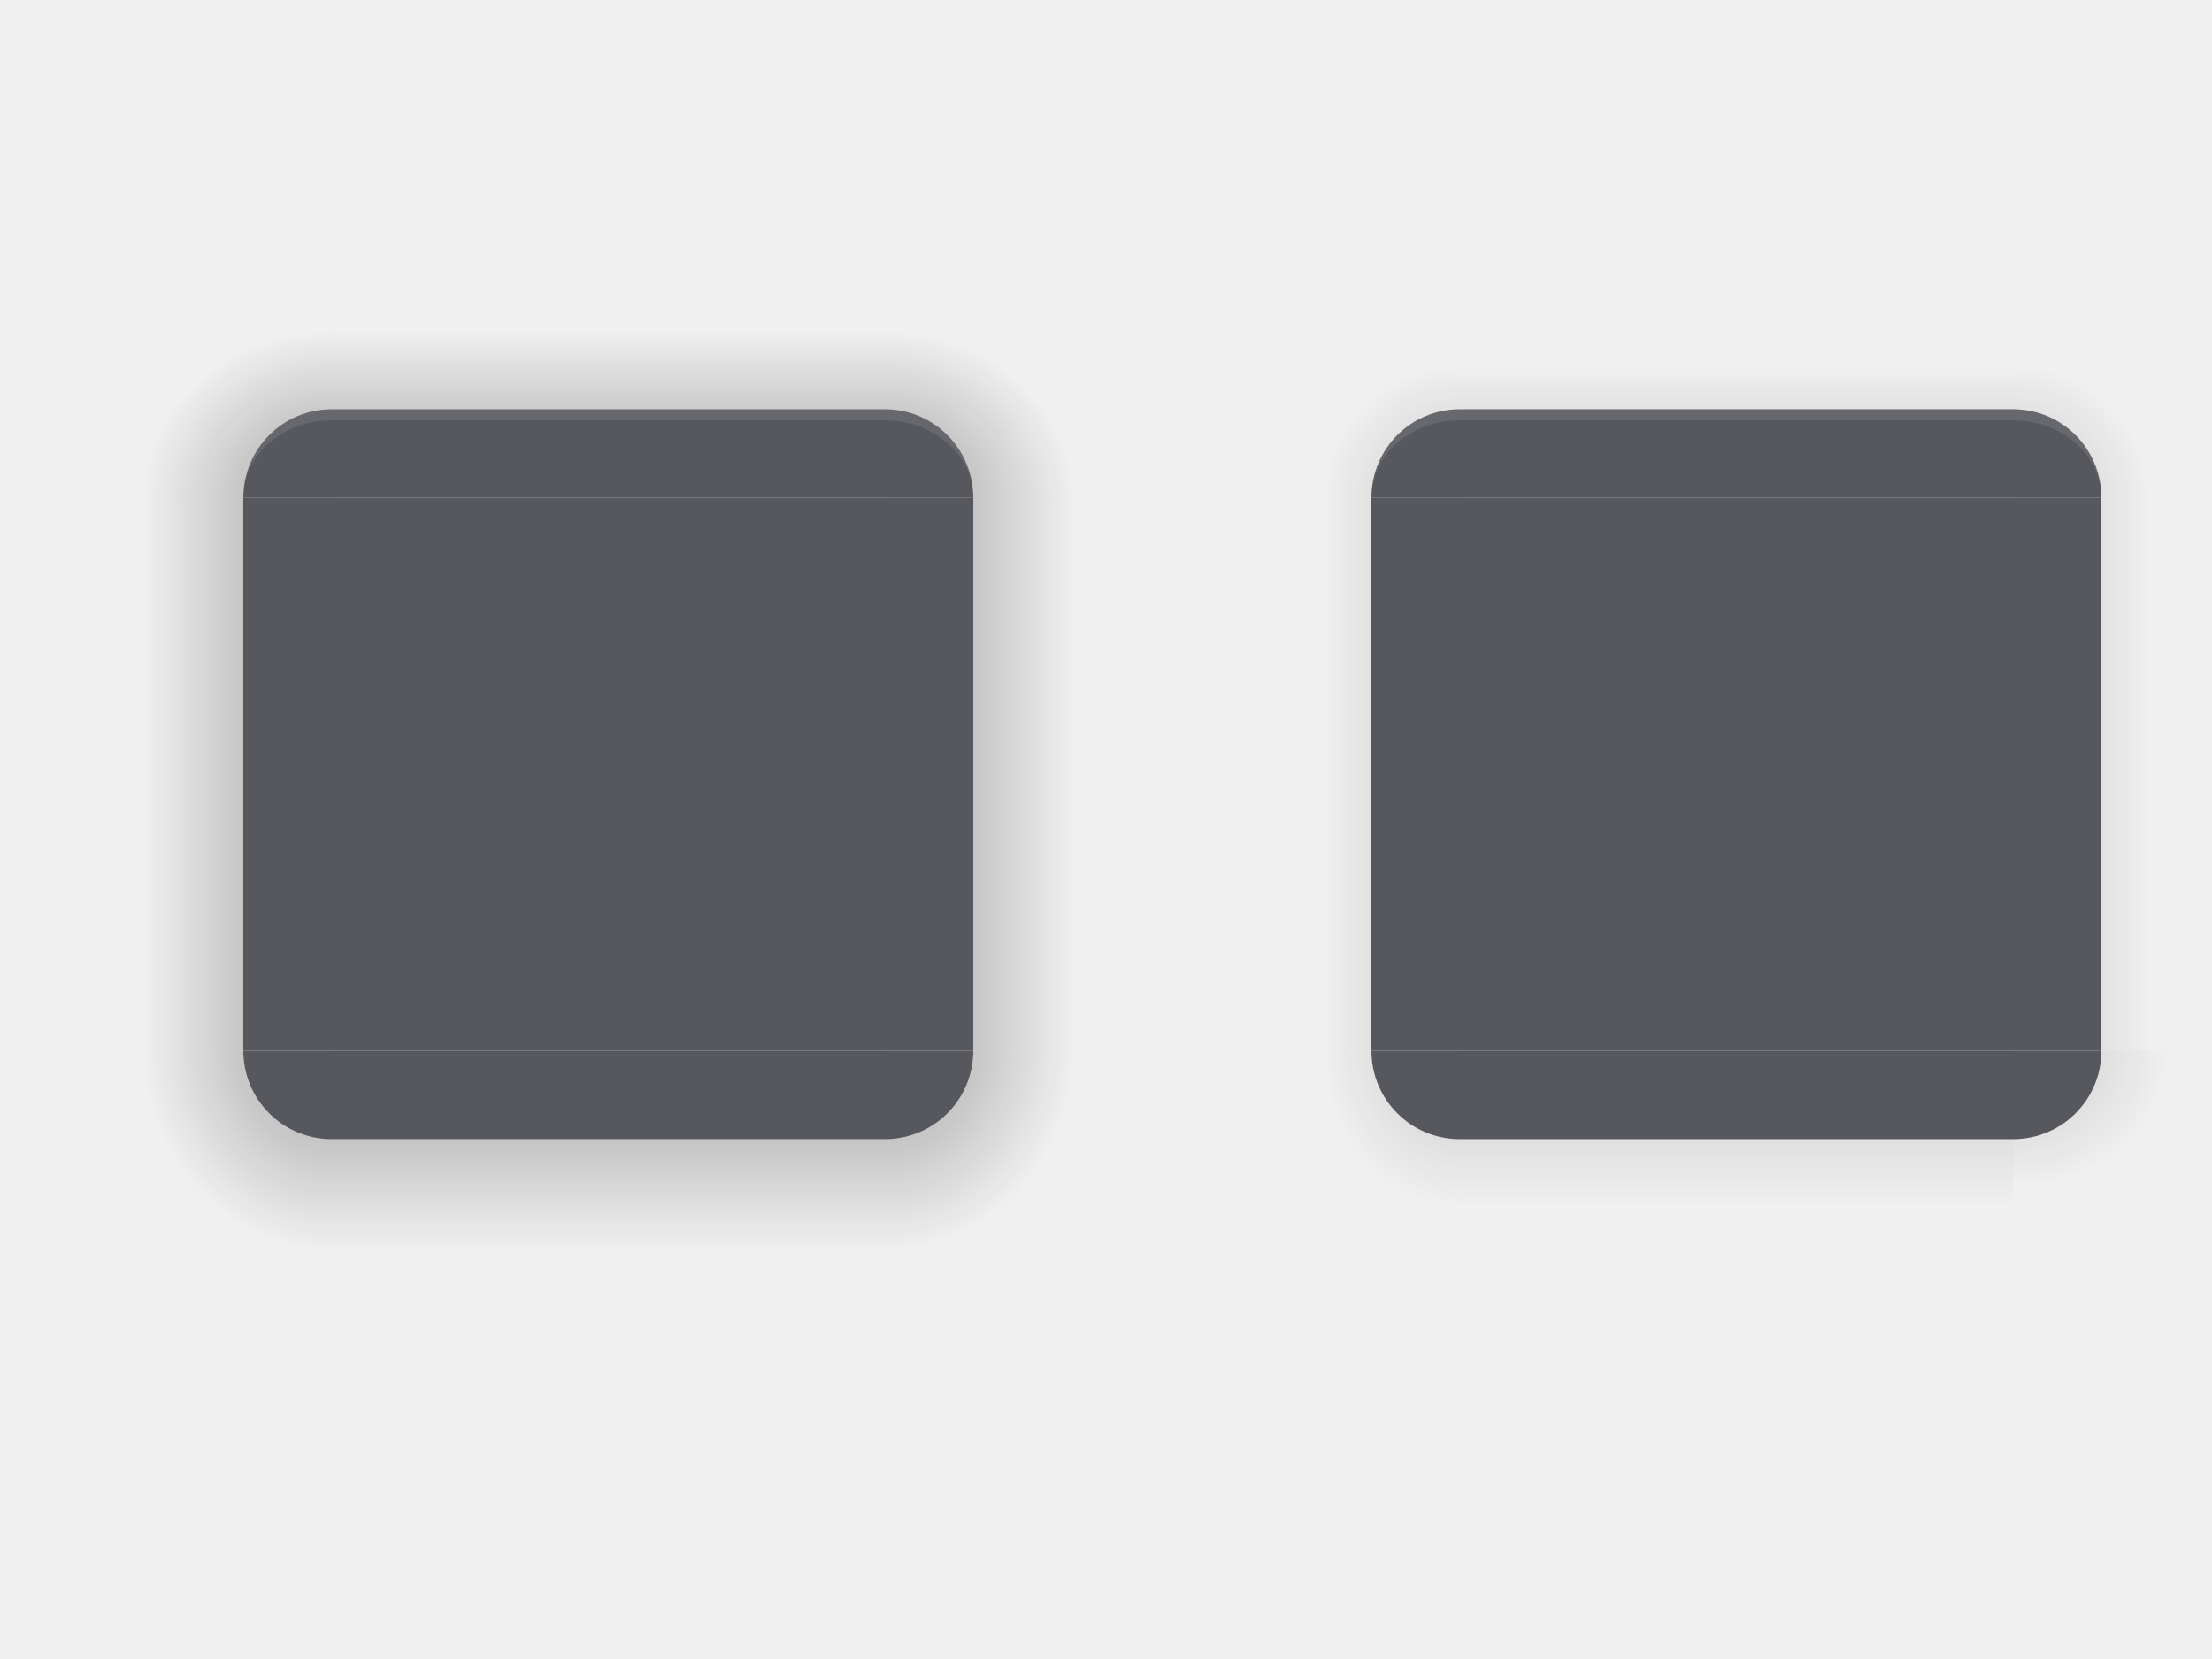
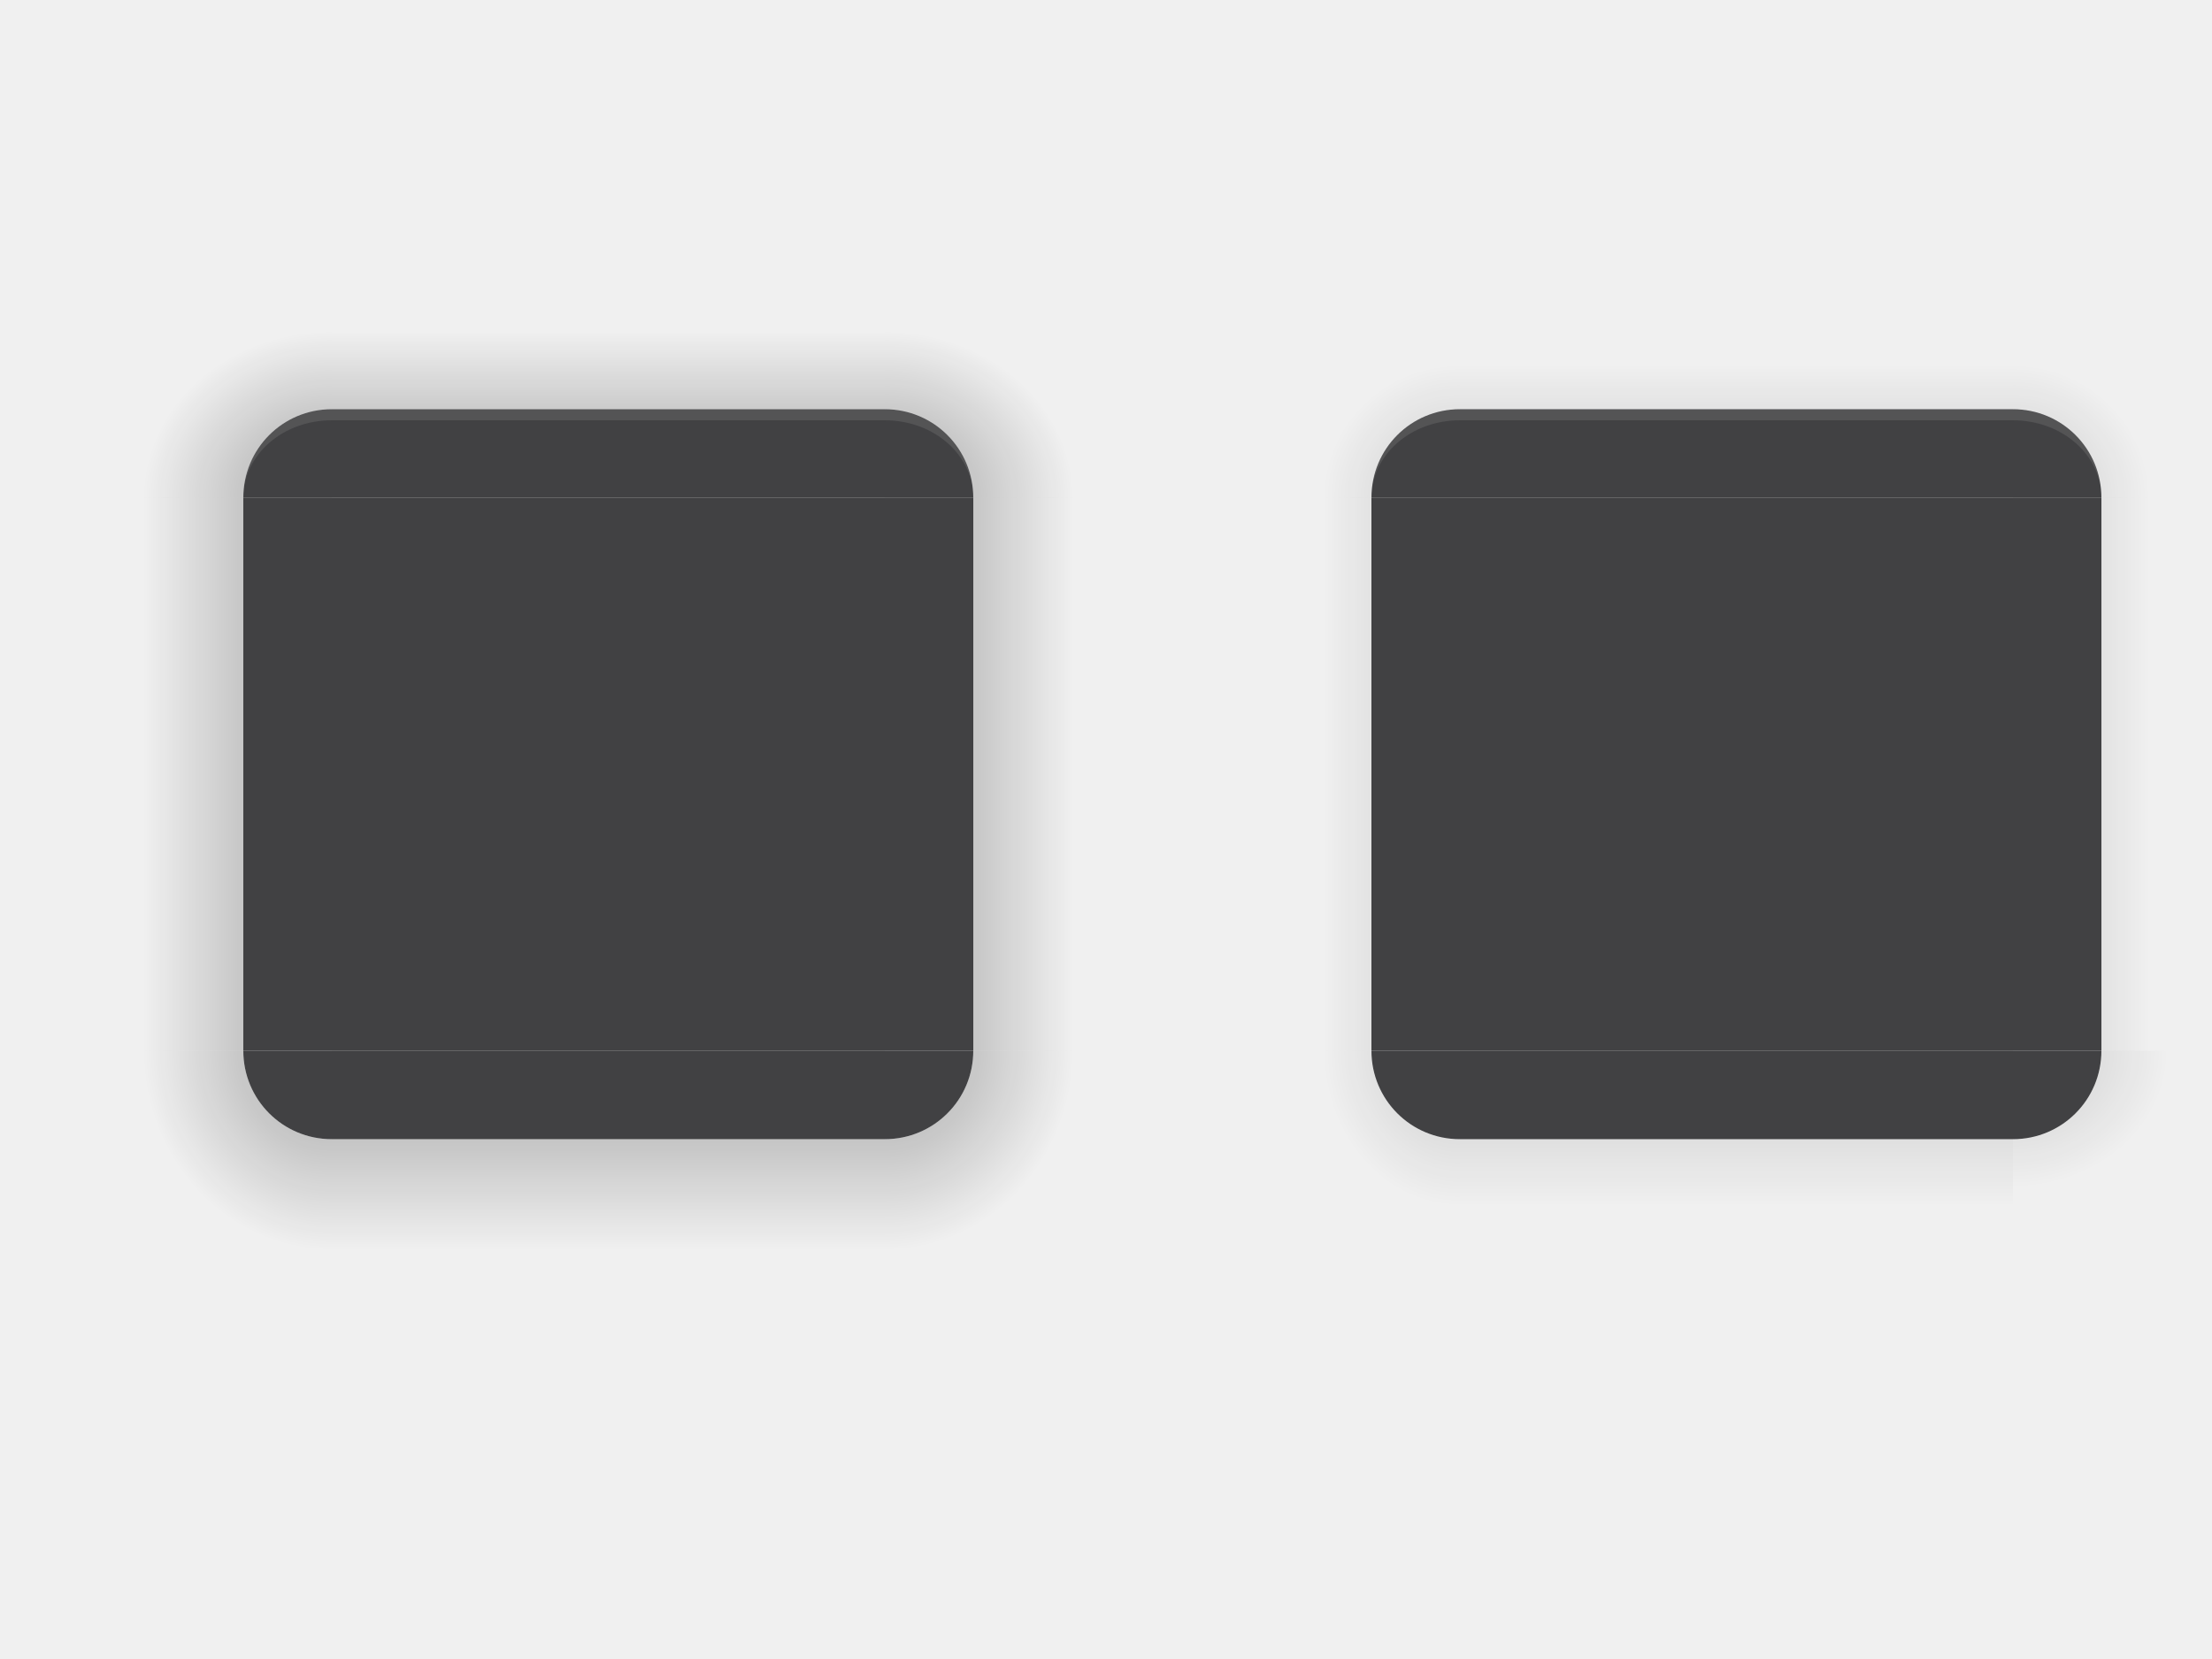
<svg xmlns="http://www.w3.org/2000/svg" xmlns:xlink="http://www.w3.org/1999/xlink" id="svg83" width="200" height="150" version="1.1" viewBox="0 0 200 150">
  <defs id="defs28">
    <linearGradient id="linearGradient948">
      <stop id="stop944" stop-opacity=".65" offset="0" />
      <stop id="stop946" stop-opacity="0" offset="1" />
    </linearGradient>
    <linearGradient id="linearGradient1951" x1="83.593" x2="83.593" y1="-970.4" y2="-955.4" gradientTransform="matrix(0.71429,0,0,1,-317.71,1251.4)" gradientUnits="userSpaceOnUse" xlink:href="#linearGradient948" />
    <linearGradient xlink:href="#linearGradient948" id="linearGradient913" gradientUnits="userSpaceOnUse" gradientTransform="matrix(0.71429,0,0,1,-317.71,1250.4)" x1="83.593" y1="-970.4" x2="83.593" y2="-952.4" />
    <linearGradient xlink:href="#linearGradient948" id="linearGradient998" gradientUnits="userSpaceOnUse" gradientTransform="matrix(0.71429,0,0,1,-317.71,1250.4)" x1="83.593" y1="-970.4" x2="83.593" y2="-956.4" />
    <linearGradient xlink:href="#linearGradient948" id="linearGradient1000" gradientUnits="userSpaceOnUse" gradientTransform="matrix(0.71429,0,0,1,-317.71,1251.4)" x1="83.593" y1="-970.4" x2="83.593" y2="-958.4" />
    <radialGradient xlink:href="#linearGradient948" id="radialGradient1902" gradientUnits="userSpaceOnUse" gradientTransform="matrix(7.8051429e-6,-1.643834,1.447008,6.8705883e-6,-1275.102,1787.499)" cx="984" cy="905.36" fx="984" fy="905.36" r="8.5" />
    <radialGradient xlink:href="#linearGradient948" id="radialGradient1904" gradientUnits="userSpaceOnUse" gradientTransform="matrix(0,-1.408548,1.447022,0,-1275.106,1555.984)" cx="984" cy="905.36" fx="984" fy="905.36" r="8.5" />
    <linearGradient xlink:href="#linearGradient948" id="linearGradient1906" gradientUnits="userSpaceOnUse" gradientTransform="matrix(0.71429,0,0,0.9444445,-317.71,1197.489)" x1="83.593" y1="-970.4" x2="83.593" y2="-958.07" />
    <radialGradient xlink:href="#linearGradient948" id="radialGradient1908" gradientUnits="userSpaceOnUse" gradientTransform="matrix(0.00356957,-2.114421,1.996433,0.00337038,-1776.034,2247.512)" cx="984" cy="905.36" fx="984" fy="905.36" r="8.5" />
    <radialGradient xlink:href="#linearGradient948" id="radialGradient1910" gradientUnits="userSpaceOnUse" gradientTransform="matrix(0.0035668,-1.761483,1.996432,0.00404254,-1776.03,1899.611)" cx="984" cy="905.36" fx="984" fy="905.36" r="8.5" />
    <linearGradient xlink:href="#linearGradient948" id="linearGradient1912" gradientUnits="userSpaceOnUse" gradientTransform="matrix(0.71429,0,0,0.9444445,-317.71,1197.489)" x1="83.593" y1="-970.4" x2="83.593" y2="-953.4" />
  </defs>
-   <rect id="decoration-inactive-center" x="132" y="45" width="50" height="50" style="opacity:0.8;fill:#31313a" />
-   <rect id="decoration-center" x="30" y="45" width="50" height="50" style="opacity:0.8;fill:#31313a" />
+   <rect id="decoration-inactive-center" x="132" y="45" width="50" height="50" style="opacity:0.8;fill:#151518" />
+   <rect id="decoration-center" x="30" y="45" width="50" height="50" style="opacity:0.8;fill:#151518" />
  <g id="decoration-left" transform="matrix(1.058823,0,0,1,12,28)">
    <g id="shadow-left-3-9" transform="matrix(-1,0,0,1,298,-240)">
      <rect id="rect31-1" transform="rotate(-90)" x="-307" y="288.556" width="50" height="9.444" style="opacity:0.5;fill:url(#linearGradient1912);stroke-width:0.972" />
      <rect id="rect33-2" transform="translate(3,2)" x="278" y="257" width="7" height="1" style="fill-opacity:0" />
    </g>
-     <path id="path71-7" d="M 9.444,17 V 67 H 17 V 17 Z" style="opacity:0.8;fill:#31313a" />
+     <path id="path71-7" d="M 9.444,17 V 67 H 17 V 17 Z" style="opacity:0.8;fill:#151518" />
  </g>
  <g id="decoration-bottom" transform="translate(13,29)">
    <g id="shadow-bottom-0" transform="rotate(90,269,55)">
      <rect id="rect39-6" transform="rotate(-90)" x="-307" y="288" width="50" height="10" style="opacity:0.5;fill:url(#linearGradient913)" />
      <rect id="rect41-2" transform="translate(3,2)" x="278" y="257" width="7" height="1" style="fill-opacity:0" />
    </g>
-     <path id="path95-6" d="m 17,66 v 8 h 50 v -8 z" style="opacity:0.8;fill:#31313a" />
+     <path id="path95-6" d="m 17,66 v 8 h 50 v -8 z" style="opacity:0.8;fill:#151518" />
  </g>
  <g id="decoration-top" transform="translate(13,28)">
    <g id="shadow-top-6-7" transform="matrix(0,-1,-1,0,324,298)">
      <rect id="rect51-9" transform="rotate(-90)" x="-307" y="289" width="50" height="10" style="opacity:0.5;fill:url(#linearGradient1951)" />
      <rect id="rect53-2" transform="translate(3,2)" x="278" y="257" width="7" height="1" style="fill-opacity:0" />
    </g>
-     <path id="path111-0" d="m 17,9 v 8 H 67 V 9 Z" style="opacity:0.8;fill:#31313a" />
-     <path id="path943" d="m 17,9 v 1 H 67 V 9 Z" style="color:#383c4a;opacity:0.1;fill:#ffffff" />
+     <path id="path111-0" d="m 17,9 v 8 H 67 V 9 Z" style="opacity:0.8;fill:#151518" />
+     <path id="path943" d="m 17,9 v 1 H 67 V 9 Z" style="color:#18191f;opacity:0.1;fill:#ffffff" />
  </g>
  <g id="decoration-topleft" transform="matrix(1.058822,0,0,1.058822,12,27.00002)">
    <path style="opacity:0.5;fill:url(#radialGradient1910);stroke-width:1.059" d="m 17,152 v 18 h 10 c 0,-4.432 3.568,-8 8,-8 v -10 z" transform="matrix(0.9444454,0,0,0.9444454,-16.05557,-143.5557)" id="shadow-topleft-7" />
-     <path style="opacity:0.8;fill:#31313a" d="m 35,162 c -4.432,0 -8,3.568 -8,8 h 8 z" transform="matrix(0.9444454,0,0,0.9444454,-16.05557,-143.5557)" id="path63-5" />
-     <path style="color:#383c4a;opacity:0.1;fill:#ffffff;stroke-width:1.143" d="m 35,162 c -4.432,0 -8,3.568 -8,8 0,-3.878 3.568,-7 8,-7 z" transform="matrix(0.9444454,0,0,0.9444454,-16.05557,-143.5557)" id="path923" />
+     <path style="opacity:0.8;fill:#151518" d="m 35,162 c -4.432,0 -8,3.568 -8,8 h 8 z" transform="matrix(0.9444454,0,0,0.9444454,-16.05557,-143.5557)" id="path63-5" />
+     <path style="color:#18191f;opacity:0.1;fill:#ffffff;stroke-width:1.143" d="m 35,162 c -4.432,0 -8,3.568 -8,8 0,-3.878 3.568,-7 8,-7 z" transform="matrix(0.9444454,0,0,0.9444454,-16.05557,-143.5557)" id="path923" />
  </g>
  <g transform="matrix(1.058822,0,0,-1.058822,12,113)" id="decoration-bottomleft">
    <path id="path928" transform="matrix(0.9444454,0,0,0.9444454,-16.05557,-143.5557)" d="m 17,152 v 18 h 10 c 0,-4.432 3.568,-8 8,-8 v -10 z" style="opacity:0.5;fill:url(#radialGradient1908);stroke-width:1.059" />
-     <path id="path930" transform="matrix(0.9444454,0,0,0.9444454,-16.05557,-143.5557)" d="m 35,162 c -4.432,0 -8,3.568 -8,8 h 8 z" style="opacity:0.8;fill:#31313a" />
+     <path id="path930" transform="matrix(0.9444454,0,0,0.9444454,-16.05557,-143.5557)" d="m 35,162 c -4.432,0 -8,3.568 -8,8 h 8 z" style="opacity:0.8;fill:#151518" />
  </g>
  <use x="0" y="0" xlink:href="#decoration-bottomleft" id="decoration-bottomright" transform="matrix(-1,0,0,1,110,0)" width="100%" height="100%" />
  <use x="0" y="0" xlink:href="#decoration-left" id="decoration-right" transform="matrix(-1,0,0,1,110,0)" width="100%" height="100%" />
  <use x="0" y="0" xlink:href="#decoration-topleft" id="decoration-topright" transform="matrix(-1,0,0,1,110,0)" width="100%" height="100%" />
  <g transform="matrix(1.058823,0,0,1,114,28)" id="decoration-inactive-left">
    <g transform="matrix(-1,0,0,1,298,-240)" id="g948">
      <rect style="opacity:0.25;fill:url(#linearGradient1906);stroke-width:0.972" height="9.444" width="50" y="288.556" x="-307" transform="rotate(-90)" id="rect944" />
      <rect style="fill-opacity:0" height="1" width="7" y="257" x="278" transform="translate(3,2)" id="rect946" />
    </g>
-     <path style="opacity:0.8;fill:#31313a" d="M 9.444,17 V 67 H 17 V 17 Z" id="path951" />
+     <path style="opacity:0.8;fill:#151518" d="M 9.444,17 V 67 H 17 V 17 Z" id="path951" />
  </g>
  <g transform="matrix(1.058822,0,0,1.058822,114,27.00002)" id="decoration-inactive-topleft">
    <path id="path956" transform="matrix(0.9444454,0,0,0.9444454,-16.05557,-143.5557)" d="m 17,152 v 18 h 10 c 0,-4.432 3.568,-8 8,-8 v -10 z" style="opacity:0.25;fill:url(#radialGradient1904);stroke-width:1.059" />
-     <path id="path958" transform="matrix(0.9444454,0,0,0.9444454,-16.05557,-143.5557)" d="m 35,162 c -4.432,0 -8,3.568 -8,8 h 8 z" style="opacity:0.8;fill:#31313a" />
-     <path id="path960" transform="matrix(0.9444454,0,0,0.9444454,-16.05557,-143.5557)" d="m 35,162 c -4.432,0 -8,3.568 -8,8 0,-3.878 3.568,-7 8,-7 z" style="color:#383c4a;opacity:0.1;fill:#ffffff;stroke-width:1.143" />
+     <path id="path958" transform="matrix(0.9444454,0,0,0.9444454,-16.05557,-143.5557)" d="m 35,162 c -4.432,0 -8,3.568 -8,8 h 8 z" style="opacity:0.8;fill:#151518" />
+     <path id="path960" transform="matrix(0.9444454,0,0,0.9444454,-16.05557,-143.5557)" d="m 35,162 c -4.432,0 -8,3.568 -8,8 0,-3.878 3.568,-7 8,-7 z" style="color:#18191f;opacity:0.1;fill:#ffffff;stroke-width:1.143" />
  </g>
  <g id="decoration-inactive-bottomleft" transform="matrix(1.058822,0,0,-1.058822,114,113)">
    <path style="opacity:0.25;fill:url(#radialGradient1902);stroke-width:1.059" d="m 17,152 v 18 h 10 c 0,-4.432 3.568,-8 8,-8 v -10 z" transform="matrix(0.9444454,0,0,0.9444454,-16.05557,-143.5557)" id="path964" />
-     <path style="opacity:0.8;fill:#31313a" d="m 35,162 c -4.432,0 -8,3.568 -8,8 h 8 z" transform="matrix(0.9444454,0,0,0.9444454,-16.05557,-143.5557)" id="path966" />
+     <path style="opacity:0.8;fill:#151518" d="m 35,162 c -4.432,0 -8,3.568 -8,8 h 8 z" transform="matrix(0.9444454,0,0,0.9444454,-16.05557,-143.5557)" id="path966" />
  </g>
  <g transform="translate(115,29)" id="decoration-inactive-bottom">
    <g transform="rotate(90,269,55)" id="g980">
      <rect style="opacity:0.25;fill:url(#linearGradient998)" height="10" width="50" y="288" x="-307" transform="rotate(-90)" id="rect976" />
      <rect style="fill-opacity:0" height="1" width="7" y="257" x="278" transform="translate(3,2)" id="rect978" />
    </g>
-     <path style="opacity:0.8;fill:#31313a" d="m 17,66 v 8 h 50 v -8 z" id="path982" />
+     <path style="opacity:0.8;fill:#151518" d="m 17,66 v 8 h 50 v -8 z" id="path982" />
  </g>
  <g transform="translate(115,28)" id="decoration-inactive-top">
    <g transform="matrix(0,-1,-1,0,324,298)" id="g990">
      <rect style="opacity:0.25;fill:url(#linearGradient1000)" height="10" width="50" y="289" x="-307" transform="rotate(-90)" id="rect986" />
      <rect height="1" width="7" y="257" x="278" transform="translate(3,2)" id="rect988" style="fill-opacity:0" />
    </g>
-     <path style="opacity:0.8;fill:#31313a" d="m 17,9 v 8 H 67 V 9 Z" id="path992" />
-     <path style="color:#383c4a;opacity:0.1;fill:#ffffff" d="m 17,9 v 1 H 67 V 9 Z" id="path994" />
+     <path style="opacity:0.8;fill:#151518" d="m 17,9 v 8 H 67 V 9 Z" id="path992" />
+     <path style="color:#18191f;opacity:0.1;fill:#ffffff" d="m 17,9 v 1 H 67 V 9 Z" id="path994" />
  </g>
  <use x="0" y="0" xlink:href="#decoration-inactive-topleft" id="decoration-inactive-topright" transform="matrix(-1,0,0,1,314,0)" width="100%" height="100%" />
  <use x="0" y="0" xlink:href="#decoration-inactive-bottomleft" id="decoration-inactive-bottomright" transform="rotate(-90,157,70)" width="100%" height="100%" />
  <use x="0" y="0" xlink:href="#decoration-inactive-left" id="decoration-inactive-right" transform="matrix(-1,0,0,1,314,0)" width="100%" height="100%" />
  <rect id="mask-center" x="263" y="45" width="50" height="50" />
  <g id="mask-left" transform="matrix(1.058823,0,0,1,245,28)">
    <rect id="rect31-1-5" transform="matrix(0,-1,-1,0,0,0)" x="-67" y="-9.444" width="50" height="9.444" style="fill:none" />
    <path id="path71-7-2" d="M 9.444,17 V 67 H 17 V 17 Z" />
  </g>
  <g id="mask-bottom" transform="translate(246,29.00003)">
    <rect id="rect39-6-1" x="17" y="74" width="50" height="10" style="fill:none" />
    <path id="path95-6-7" d="m 17,66 v 8 h 50 v -8 z" />
  </g>
  <g id="mask-top" transform="translate(246,28)">
    <rect id="rect51-9-9" transform="scale(1,-1)" x="17" y="-9" width="50" height="10" style="fill:none" />
    <path id="path111-0-6" d="m 17,9 v 8 H 67 V 9 Z" />
  </g>
  <g id="mask-topleft" transform="matrix(1.058822,0,0,1.058822,245,27.00005)">
    <path d="m 17,152 v 18 h 10 c 0,-4.432 3.568,-8 8,-8 v -10 z" transform="matrix(0.9444454,0,0,0.9444454,-16.05557,-143.5557)" id="shadow-topleft-7-6" style="fill:none" />
    <path d="m 35,162 c -4.432,0 -8,3.568 -8,8 h 8 z" transform="matrix(0.9444454,0,0,0.9444454,-16.05557,-143.5557)" id="path63-5-2" />
  </g>
  <g transform="matrix(1.058822,0,0,-1.058822,245,113)" id="mask-bottomleft">
    <path id="path928-1" transform="matrix(0.9444454,0,0,0.9444454,-16.05557,-143.5557)" d="m 17,152 v 18 h 10 c 0,-4.432 3.568,-8 8,-8 v -10 z" style="fill:none" />
    <path id="path930-8" transform="matrix(0.9444454,0,0,0.9444454,-16.05557,-143.5557)" d="m 35,162 c -4.432,0 -8,3.568 -8,8 h 8 z" />
  </g>
  <g transform="matrix(-1.058822,0,0,-1.058822,331,113)" id="mask-bottomright">
    <path id="path829" transform="matrix(0.9444454,0,0,0.9444454,-16.05557,-143.5557)" d="m 17,152 v 18 h 10 c 0,-4.432 3.568,-8 8,-8 v -10 z" style="fill:none" />
    <path id="path831" transform="matrix(0.9444454,0,0,0.9444454,-16.05557,-143.5557)" d="m 35,162 c -4.432,0 -8,3.568 -8,8 h 8 z" />
  </g>
  <g id="mask-right" transform="matrix(-1.058823,0,0,1,331,28)">
    <rect id="rect837" transform="matrix(0,-1,-1,0,0,0)" x="-67" y="-9.444" width="50" height="9.444" style="fill:none" />
    <path id="path843" d="M 9.444,17 V 67 H 17 V 17 Z" />
  </g>
  <g id="mask-topright" transform="matrix(-1.058822,0,0,1.058822,331,27.00005)">
    <path d="m 17,152 v 18 h 10 c 0,-4.432 3.568,-8 8,-8 v -10 z" transform="matrix(0.9444454,0,0,0.9444454,-16.05557,-143.5557)" id="path849" style="fill:none" />
    <path d="m 35,162 c -4.432,0 -8,3.568 -8,8 h 8 z" transform="matrix(0.9444454,0,0,0.9444454,-16.05557,-143.5557)" id="path851" />
  </g>
</svg>
